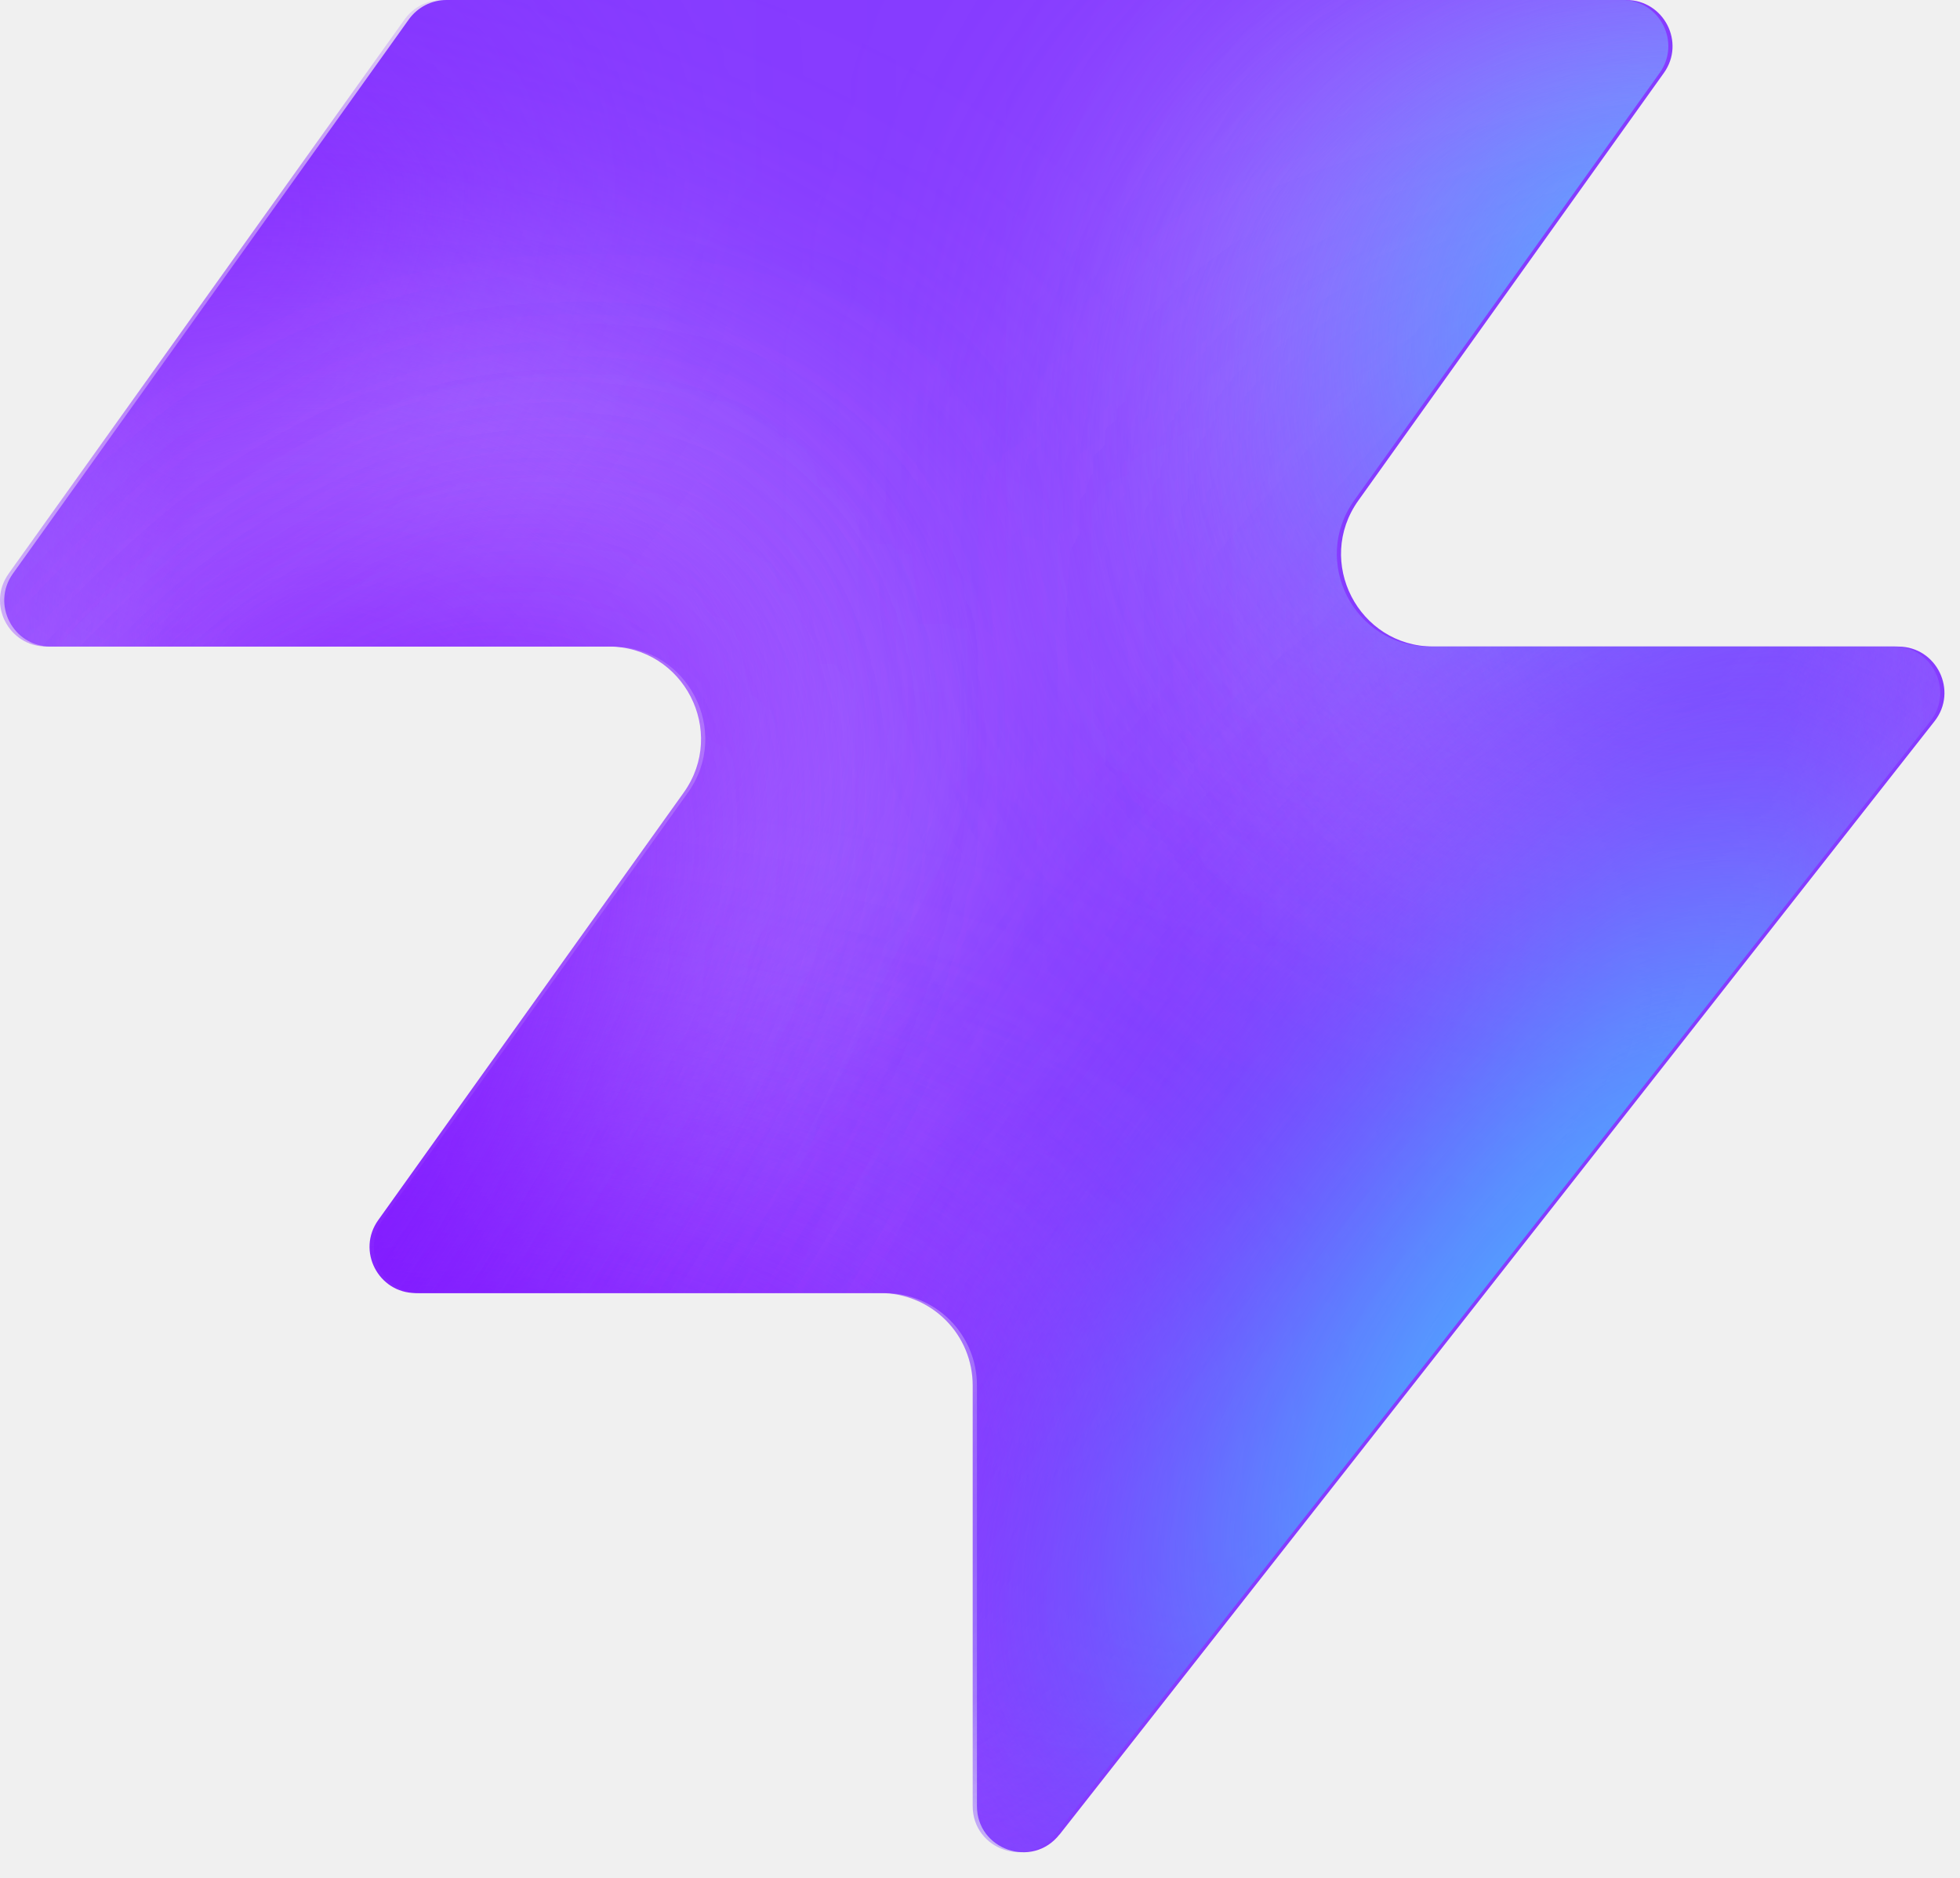
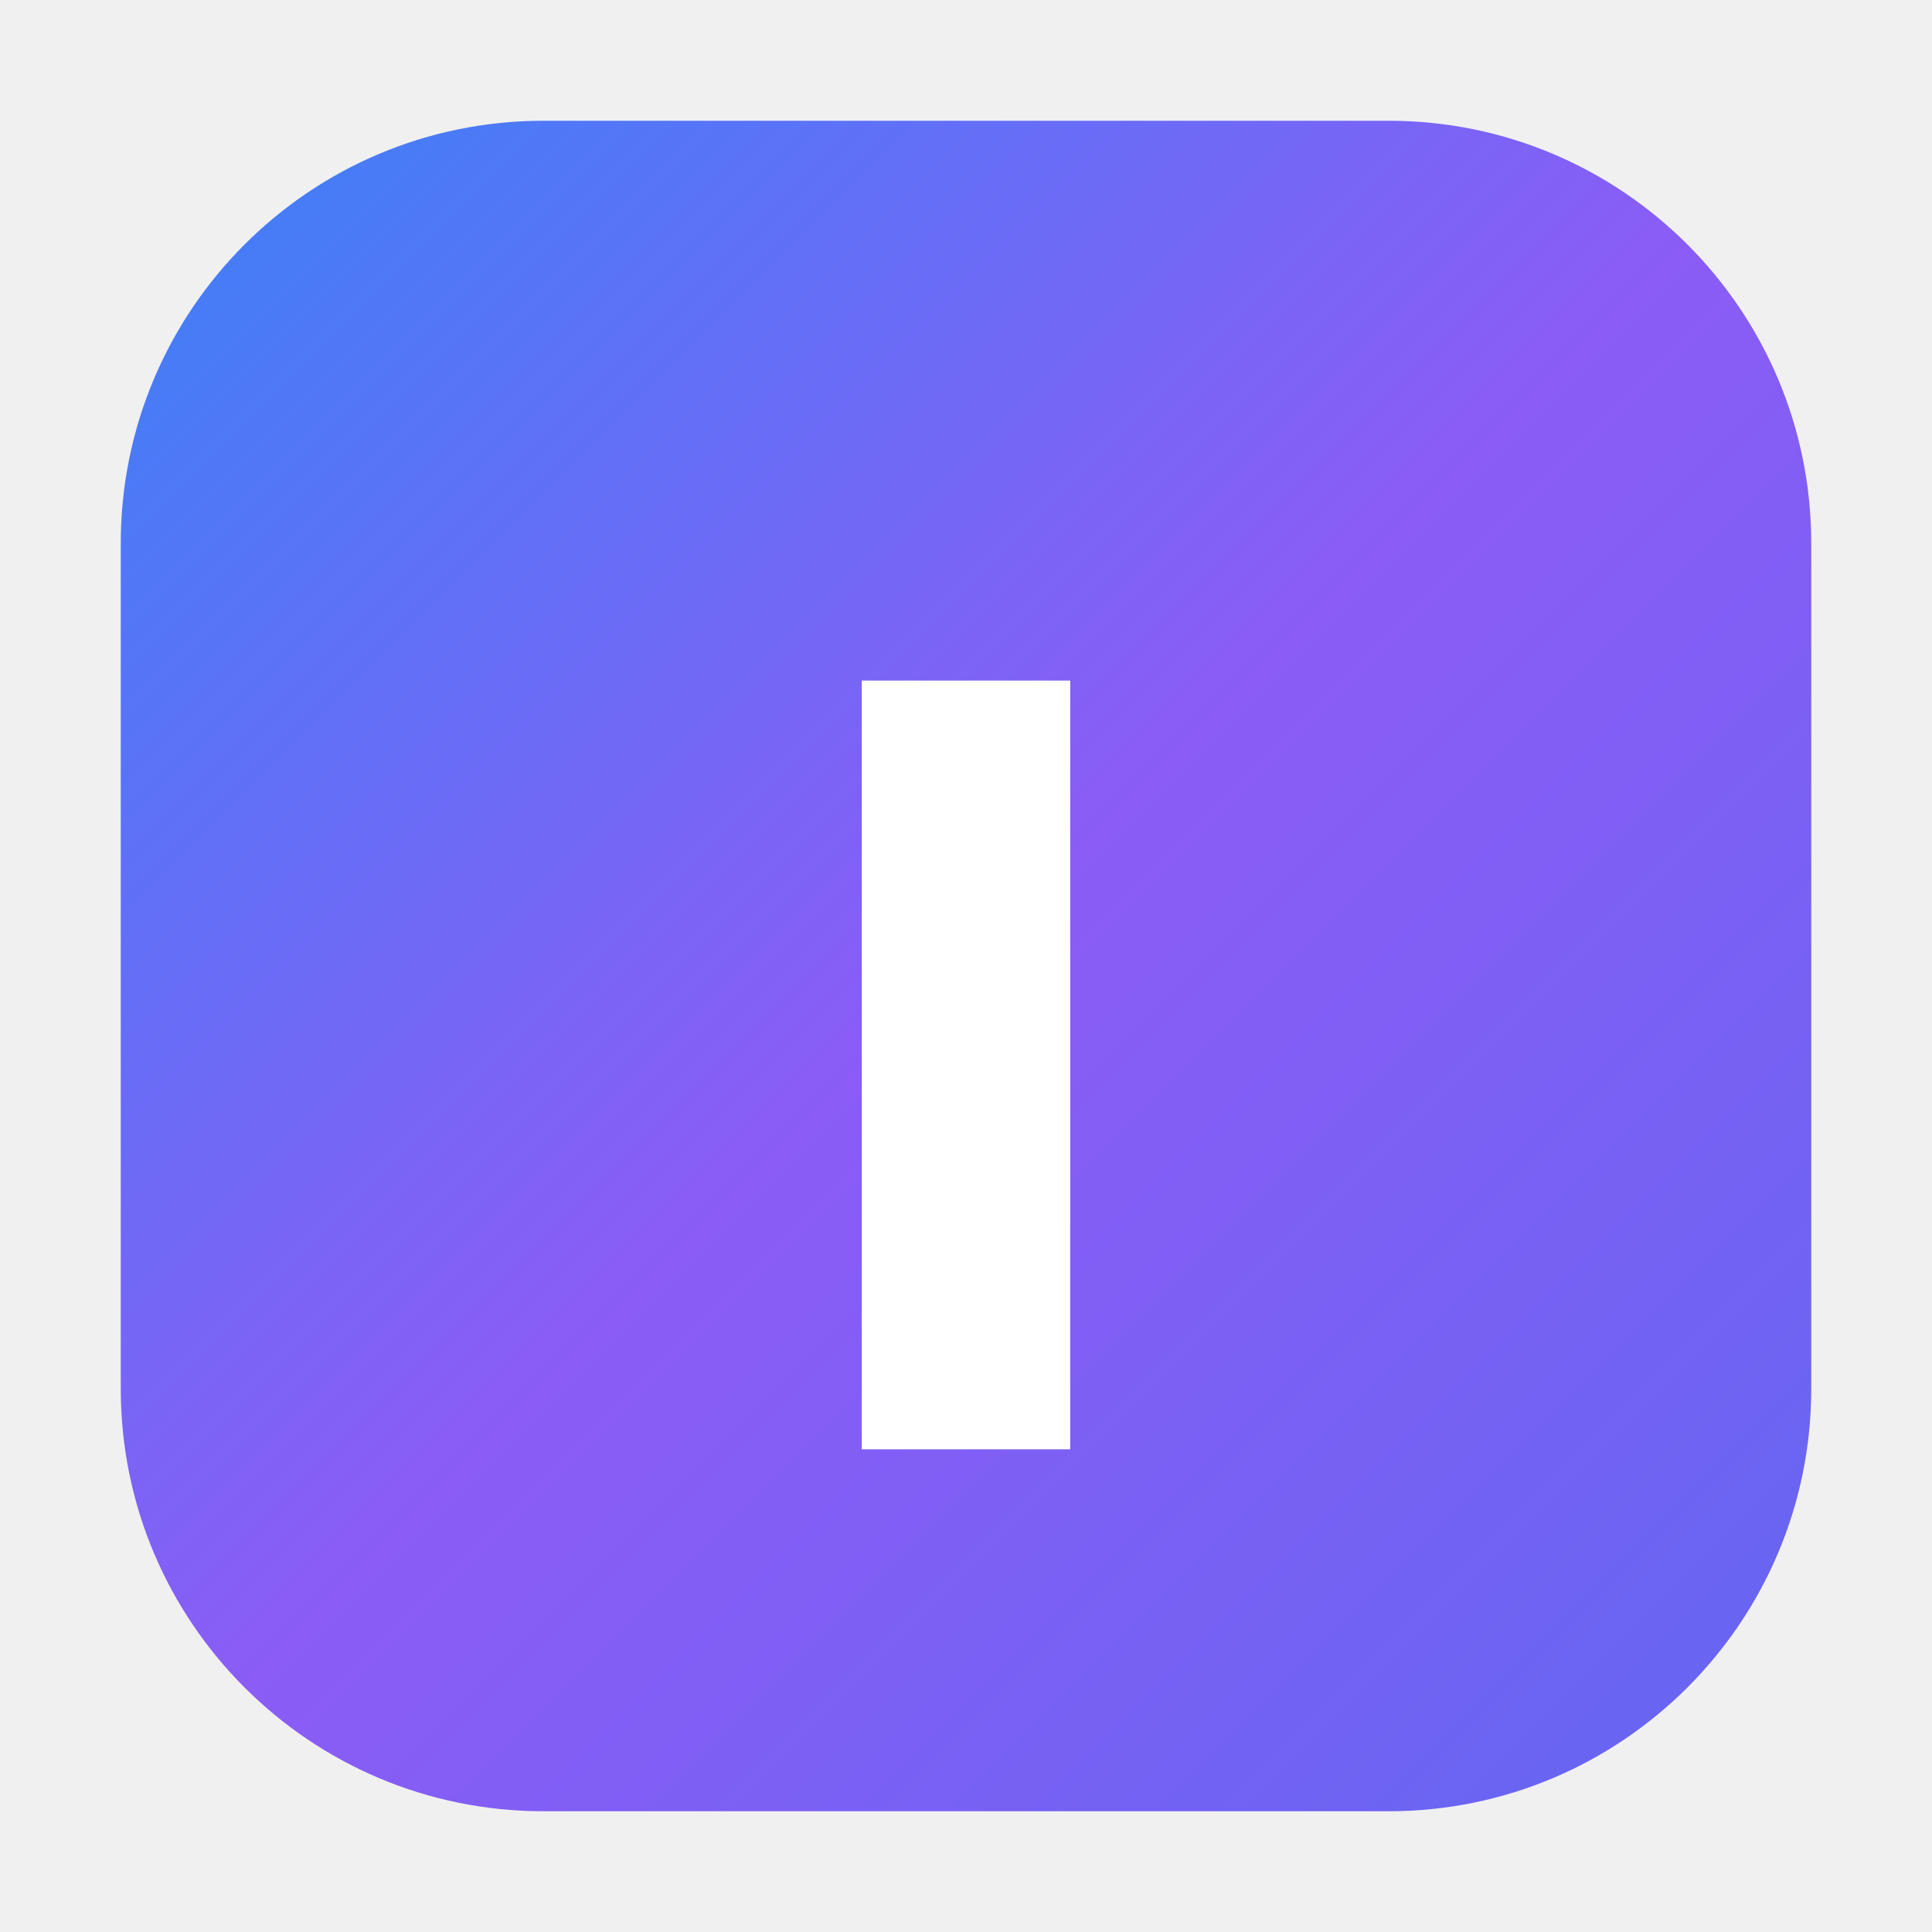
- <svg xmlns="http://www.w3.org/2000/svg" width="48" height="46" fill="none" viewBox="0 0 48 46">
-   <path fill="#863bff" d="M25.946 44.938c-.664.845-2.021.375-2.021-.698V33.937a2.26 2.26 0 0 0-2.262-2.262H10.287c-.92 0-1.456-1.04-.92-1.788l7.48-10.471c1.07-1.497 0-3.578-1.842-3.578H1.237c-.92 0-1.456-1.04-.92-1.788L10.013.474c.214-.297.556-.474.92-.474h28.894c.92 0 1.456 1.04.92 1.788l-7.48 10.471c-1.07 1.498 0 3.579 1.842 3.579h11.377c.943 0 1.473 1.088.89 1.83L25.947 44.94z" style="fill:#863bff;fill:color(display-p3 .525 .23 1);fill-opacity:1" />
-   <mask id="a" width="48" height="46" x="0" y="0" maskUnits="userSpaceOnUse" style="mask-type:alpha">
-     <path fill="#000" d="M25.842 44.938c-.664.844-2.021.375-2.021-.698V33.937a2.26 2.26 0 0 0-2.262-2.262H10.183c-.92 0-1.456-1.04-.92-1.788l7.48-10.471c1.07-1.498 0-3.579-1.842-3.579H1.133c-.92 0-1.456-1.04-.92-1.787L9.91.473c.214-.297.556-.474.92-.474h28.894c.92 0 1.456 1.04.92 1.788l-7.48 10.471c-1.07 1.498 0 3.578 1.842 3.578h11.377c.943 0 1.473 1.088.89 1.832L25.843 44.94z" style="fill:#000;fill-opacity:1" />
-   </mask>
-   <g mask="url(#a)">
-     <g filter="url(#b)">
-       <ellipse cx="5.508" cy="14.704" fill="#ede6ff" rx="5.508" ry="14.704" style="fill:#ede6ff;fill:color(display-p3 .927 .903 1);fill-opacity:1" transform="matrix(.00324 1 1 -.00324 -4.47 31.516)" />
-     </g>
-     <g filter="url(#c)">
-       <ellipse cx="10.399" cy="29.851" fill="#ede6ff" rx="10.399" ry="29.851" style="fill:#ede6ff;fill:color(display-p3 .927 .903 1);fill-opacity:1" transform="matrix(.00324 1 1 -.00324 -39.328 7.883)" />
-     </g>
-     <g filter="url(#d)">
-       <ellipse cx="5.508" cy="30.487" fill="#7e14ff" rx="5.508" ry="30.487" style="fill:#7e14ff;fill:color(display-p3 .492 .077 1);fill-opacity:1" transform="rotate(89.814 -25.913 -14.639)scale(1 -1)" />
-     </g>
-     <g filter="url(#e)">
-       <ellipse cx="5.508" cy="30.599" fill="#7e14ff" rx="5.508" ry="30.599" style="fill:#7e14ff;fill:color(display-p3 .492 .077 1);fill-opacity:1" transform="rotate(89.814 -32.644 -3.334)scale(1 -1)" />
-     </g>
-     <g filter="url(#f)">
-       <ellipse cx="5.508" cy="30.599" fill="#7e14ff" rx="5.508" ry="30.599" style="fill:#7e14ff;fill:color(display-p3 .492 .077 1);fill-opacity:1" transform="matrix(.00324 1 1 -.00324 -34.34 30.47)" />
-     </g>
-     <g filter="url(#g)">
-       <ellipse cx="14.072" cy="22.078" fill="#ede6ff" rx="14.072" ry="22.078" style="fill:#ede6ff;fill:color(display-p3 .927 .903 1);fill-opacity:1" transform="rotate(93.35 24.506 48.493)scale(-1 1)" />
-     </g>
-     <g filter="url(#h)">
-       <ellipse cx="3.47" cy="21.501" fill="#7e14ff" rx="3.47" ry="21.501" style="fill:#7e14ff;fill:color(display-p3 .492 .077 1);fill-opacity:1" transform="rotate(89.009 28.708 47.59)scale(-1 1)" />
-     </g>
-     <g filter="url(#i)">
-       <ellipse cx="3.47" cy="21.501" fill="#7e14ff" rx="3.47" ry="21.501" style="fill:#7e14ff;fill:color(display-p3 .492 .077 1);fill-opacity:1" transform="rotate(89.009 28.708 47.59)scale(-1 1)" />
-     </g>
-     <g filter="url(#j)">
-       <ellipse cx=".387" cy="8.972" fill="#7e14ff" rx="4.407" ry="29.108" style="fill:#7e14ff;fill:color(display-p3 .492 .077 1);fill-opacity:1" transform="rotate(39.51 .387 8.972)" />
-     </g>
-     <g filter="url(#k)">
-       <ellipse cx="47.523" cy="-6.092" fill="#7e14ff" rx="4.407" ry="29.108" style="fill:#7e14ff;fill:color(display-p3 .492 .077 1);fill-opacity:1" transform="rotate(37.892 47.523 -6.092)" />
-     </g>
-     <g filter="url(#l)">
-       <ellipse cx="41.412" cy="6.333" fill="#47bfff" rx="5.971" ry="9.665" style="fill:#47bfff;fill:color(display-p3 .28 .748 1);fill-opacity:1" transform="rotate(37.892 41.412 6.333)" />
-     </g>
-     <g filter="url(#m)">
-       <ellipse cx="-1.879" cy="38.332" fill="#7e14ff" rx="4.407" ry="29.108" style="fill:#7e14ff;fill:color(display-p3 .492 .077 1);fill-opacity:1" transform="rotate(37.892 -1.88 38.332)" />
-     </g>
-     <g filter="url(#n)">
-       <ellipse cx="-1.879" cy="38.332" fill="#7e14ff" rx="4.407" ry="29.108" style="fill:#7e14ff;fill:color(display-p3 .492 .077 1);fill-opacity:1" transform="rotate(37.892 -1.88 38.332)" />
-     </g>
-     <g filter="url(#o)">
-       <ellipse cx="35.651" cy="29.907" fill="#7e14ff" rx="4.407" ry="29.108" style="fill:#7e14ff;fill:color(display-p3 .492 .077 1);fill-opacity:1" transform="rotate(37.892 35.651 29.907)" />
-     </g>
-     <g filter="url(#p)">
-       <ellipse cx="38.418" cy="32.4" fill="#47bfff" rx="5.971" ry="15.297" style="fill:#47bfff;fill:color(display-p3 .28 .748 1);fill-opacity:1" transform="rotate(37.892 38.418 32.4)" />
-     </g>
-   </g>
+ <svg xmlns="http://www.w3.org/2000/svg" viewBox="0 0 512 512" width="100%" height="100%">
  <defs>
-     <filter id="b" width="60.045" height="41.654" x="-19.77" y="16.149" color-interpolation-filters="sRGB" filterUnits="userSpaceOnUse">
-       <feFlood flood-opacity="0" result="BackgroundImageFix" />
-       <feBlend in="SourceGraphic" in2="BackgroundImageFix" result="shape" />
-       <feGaussianBlur result="effect1_foregroundBlur_2002_17158" stdDeviation="7.659" />
-     </filter>
-     <filter id="c" width="90.34" height="51.437" x="-54.613" y="-7.533" color-interpolation-filters="sRGB" filterUnits="userSpaceOnUse">
-       <feFlood flood-opacity="0" result="BackgroundImageFix" />
-       <feBlend in="SourceGraphic" in2="BackgroundImageFix" result="shape" />
-       <feGaussianBlur result="effect1_foregroundBlur_2002_17158" stdDeviation="7.659" />
-     </filter>
-     <filter id="d" width="79.355" height="29.4" x="-49.64" y="2.03" color-interpolation-filters="sRGB" filterUnits="userSpaceOnUse">
-       <feFlood flood-opacity="0" result="BackgroundImageFix" />
-       <feBlend in="SourceGraphic" in2="BackgroundImageFix" result="shape" />
-       <feGaussianBlur result="effect1_foregroundBlur_2002_17158" stdDeviation="4.596" />
-     </filter>
-     <filter id="e" width="79.579" height="29.4" x="-45.045" y="20.029" color-interpolation-filters="sRGB" filterUnits="userSpaceOnUse">
-       <feFlood flood-opacity="0" result="BackgroundImageFix" />
-       <feBlend in="SourceGraphic" in2="BackgroundImageFix" result="shape" />
-       <feGaussianBlur result="effect1_foregroundBlur_2002_17158" stdDeviation="4.596" />
-     </filter>
-     <filter id="f" width="79.579" height="29.4" x="-43.513" y="21.178" color-interpolation-filters="sRGB" filterUnits="userSpaceOnUse">
-       <feFlood flood-opacity="0" result="BackgroundImageFix" />
-       <feBlend in="SourceGraphic" in2="BackgroundImageFix" result="shape" />
-       <feGaussianBlur result="effect1_foregroundBlur_2002_17158" stdDeviation="4.596" />
-     </filter>
-     <filter id="g" width="74.749" height="58.852" x="15.756" y="-17.901" color-interpolation-filters="sRGB" filterUnits="userSpaceOnUse">
-       <feFlood flood-opacity="0" result="BackgroundImageFix" />
-       <feBlend in="SourceGraphic" in2="BackgroundImageFix" result="shape" />
-       <feGaussianBlur result="effect1_foregroundBlur_2002_17158" stdDeviation="7.659" />
-     </filter>
-     <filter id="h" width="61.377" height="25.362" x="23.548" y="2.284" color-interpolation-filters="sRGB" filterUnits="userSpaceOnUse">
-       <feFlood flood-opacity="0" result="BackgroundImageFix" />
-       <feBlend in="SourceGraphic" in2="BackgroundImageFix" result="shape" />
-       <feGaussianBlur result="effect1_foregroundBlur_2002_17158" stdDeviation="4.596" />
-     </filter>
-     <filter id="i" width="61.377" height="25.362" x="23.548" y="2.284" color-interpolation-filters="sRGB" filterUnits="userSpaceOnUse">
-       <feFlood flood-opacity="0" result="BackgroundImageFix" />
-       <feBlend in="SourceGraphic" in2="BackgroundImageFix" result="shape" />
-       <feGaussianBlur result="effect1_foregroundBlur_2002_17158" stdDeviation="4.596" />
-     </filter>
-     <filter id="j" width="56.045" height="63.649" x="-27.636" y="-22.853" color-interpolation-filters="sRGB" filterUnits="userSpaceOnUse">
-       <feFlood flood-opacity="0" result="BackgroundImageFix" />
-       <feBlend in="SourceGraphic" in2="BackgroundImageFix" result="shape" />
-       <feGaussianBlur result="effect1_foregroundBlur_2002_17158" stdDeviation="4.596" />
-     </filter>
-     <filter id="k" width="54.814" height="64.646" x="20.116" y="-38.415" color-interpolation-filters="sRGB" filterUnits="userSpaceOnUse">
-       <feFlood flood-opacity="0" result="BackgroundImageFix" />
-       <feBlend in="SourceGraphic" in2="BackgroundImageFix" result="shape" />
-       <feGaussianBlur result="effect1_foregroundBlur_2002_17158" stdDeviation="4.596" />
-     </filter>
-     <filter id="l" width="33.541" height="35.313" x="24.641" y="-11.323" color-interpolation-filters="sRGB" filterUnits="userSpaceOnUse">
-       <feFlood flood-opacity="0" result="BackgroundImageFix" />
-       <feBlend in="SourceGraphic" in2="BackgroundImageFix" result="shape" />
-       <feGaussianBlur result="effect1_foregroundBlur_2002_17158" stdDeviation="4.596" />
-     </filter>
-     <filter id="m" width="54.814" height="64.646" x="-29.286" y="6.009" color-interpolation-filters="sRGB" filterUnits="userSpaceOnUse">
-       <feFlood flood-opacity="0" result="BackgroundImageFix" />
-       <feBlend in="SourceGraphic" in2="BackgroundImageFix" result="shape" />
-       <feGaussianBlur result="effect1_foregroundBlur_2002_17158" stdDeviation="4.596" />
-     </filter>
-     <filter id="n" width="54.814" height="64.646" x="-29.286" y="6.009" color-interpolation-filters="sRGB" filterUnits="userSpaceOnUse">
-       <feFlood flood-opacity="0" result="BackgroundImageFix" />
-       <feBlend in="SourceGraphic" in2="BackgroundImageFix" result="shape" />
-       <feGaussianBlur result="effect1_foregroundBlur_2002_17158" stdDeviation="4.596" />
-     </filter>
-     <filter id="o" width="54.814" height="64.646" x="8.244" y="-2.416" color-interpolation-filters="sRGB" filterUnits="userSpaceOnUse">
-       <feFlood flood-opacity="0" result="BackgroundImageFix" />
-       <feBlend in="SourceGraphic" in2="BackgroundImageFix" result="shape" />
-       <feGaussianBlur result="effect1_foregroundBlur_2002_17158" stdDeviation="4.596" />
-     </filter>
-     <filter id="p" width="39.409" height="43.623" x="18.713" y="10.588" color-interpolation-filters="sRGB" filterUnits="userSpaceOnUse">
-       <feFlood flood-opacity="0" result="BackgroundImageFix" />
-       <feBlend in="SourceGraphic" in2="BackgroundImageFix" result="shape" />
-       <feGaussianBlur result="effect1_foregroundBlur_2002_17158" stdDeviation="4.596" />
-     </filter>
+     <linearGradient id="logo-grad" x1="0%" y1="0%" x2="100%" y2="100%">
+       <stop offset="0%" stop-color="#3B82F6" />
+       <stop offset="50%" stop-color="#8B5CF6" />
+       <stop offset="100%" stop-color="#6366F1" />
+     </linearGradient>
  </defs>
+   <rect x="32" y="32" width="448" height="448" rx="112" fill="url(#logo-grad)" />
+   <text x="50%" y="54%" dominant-baseline="middle" text-anchor="middle" font-family="'Inter', -apple-system, system-ui, sans-serif" font-size="280" font-weight="900" fill="#FFFFFF">I</text>
</svg>
